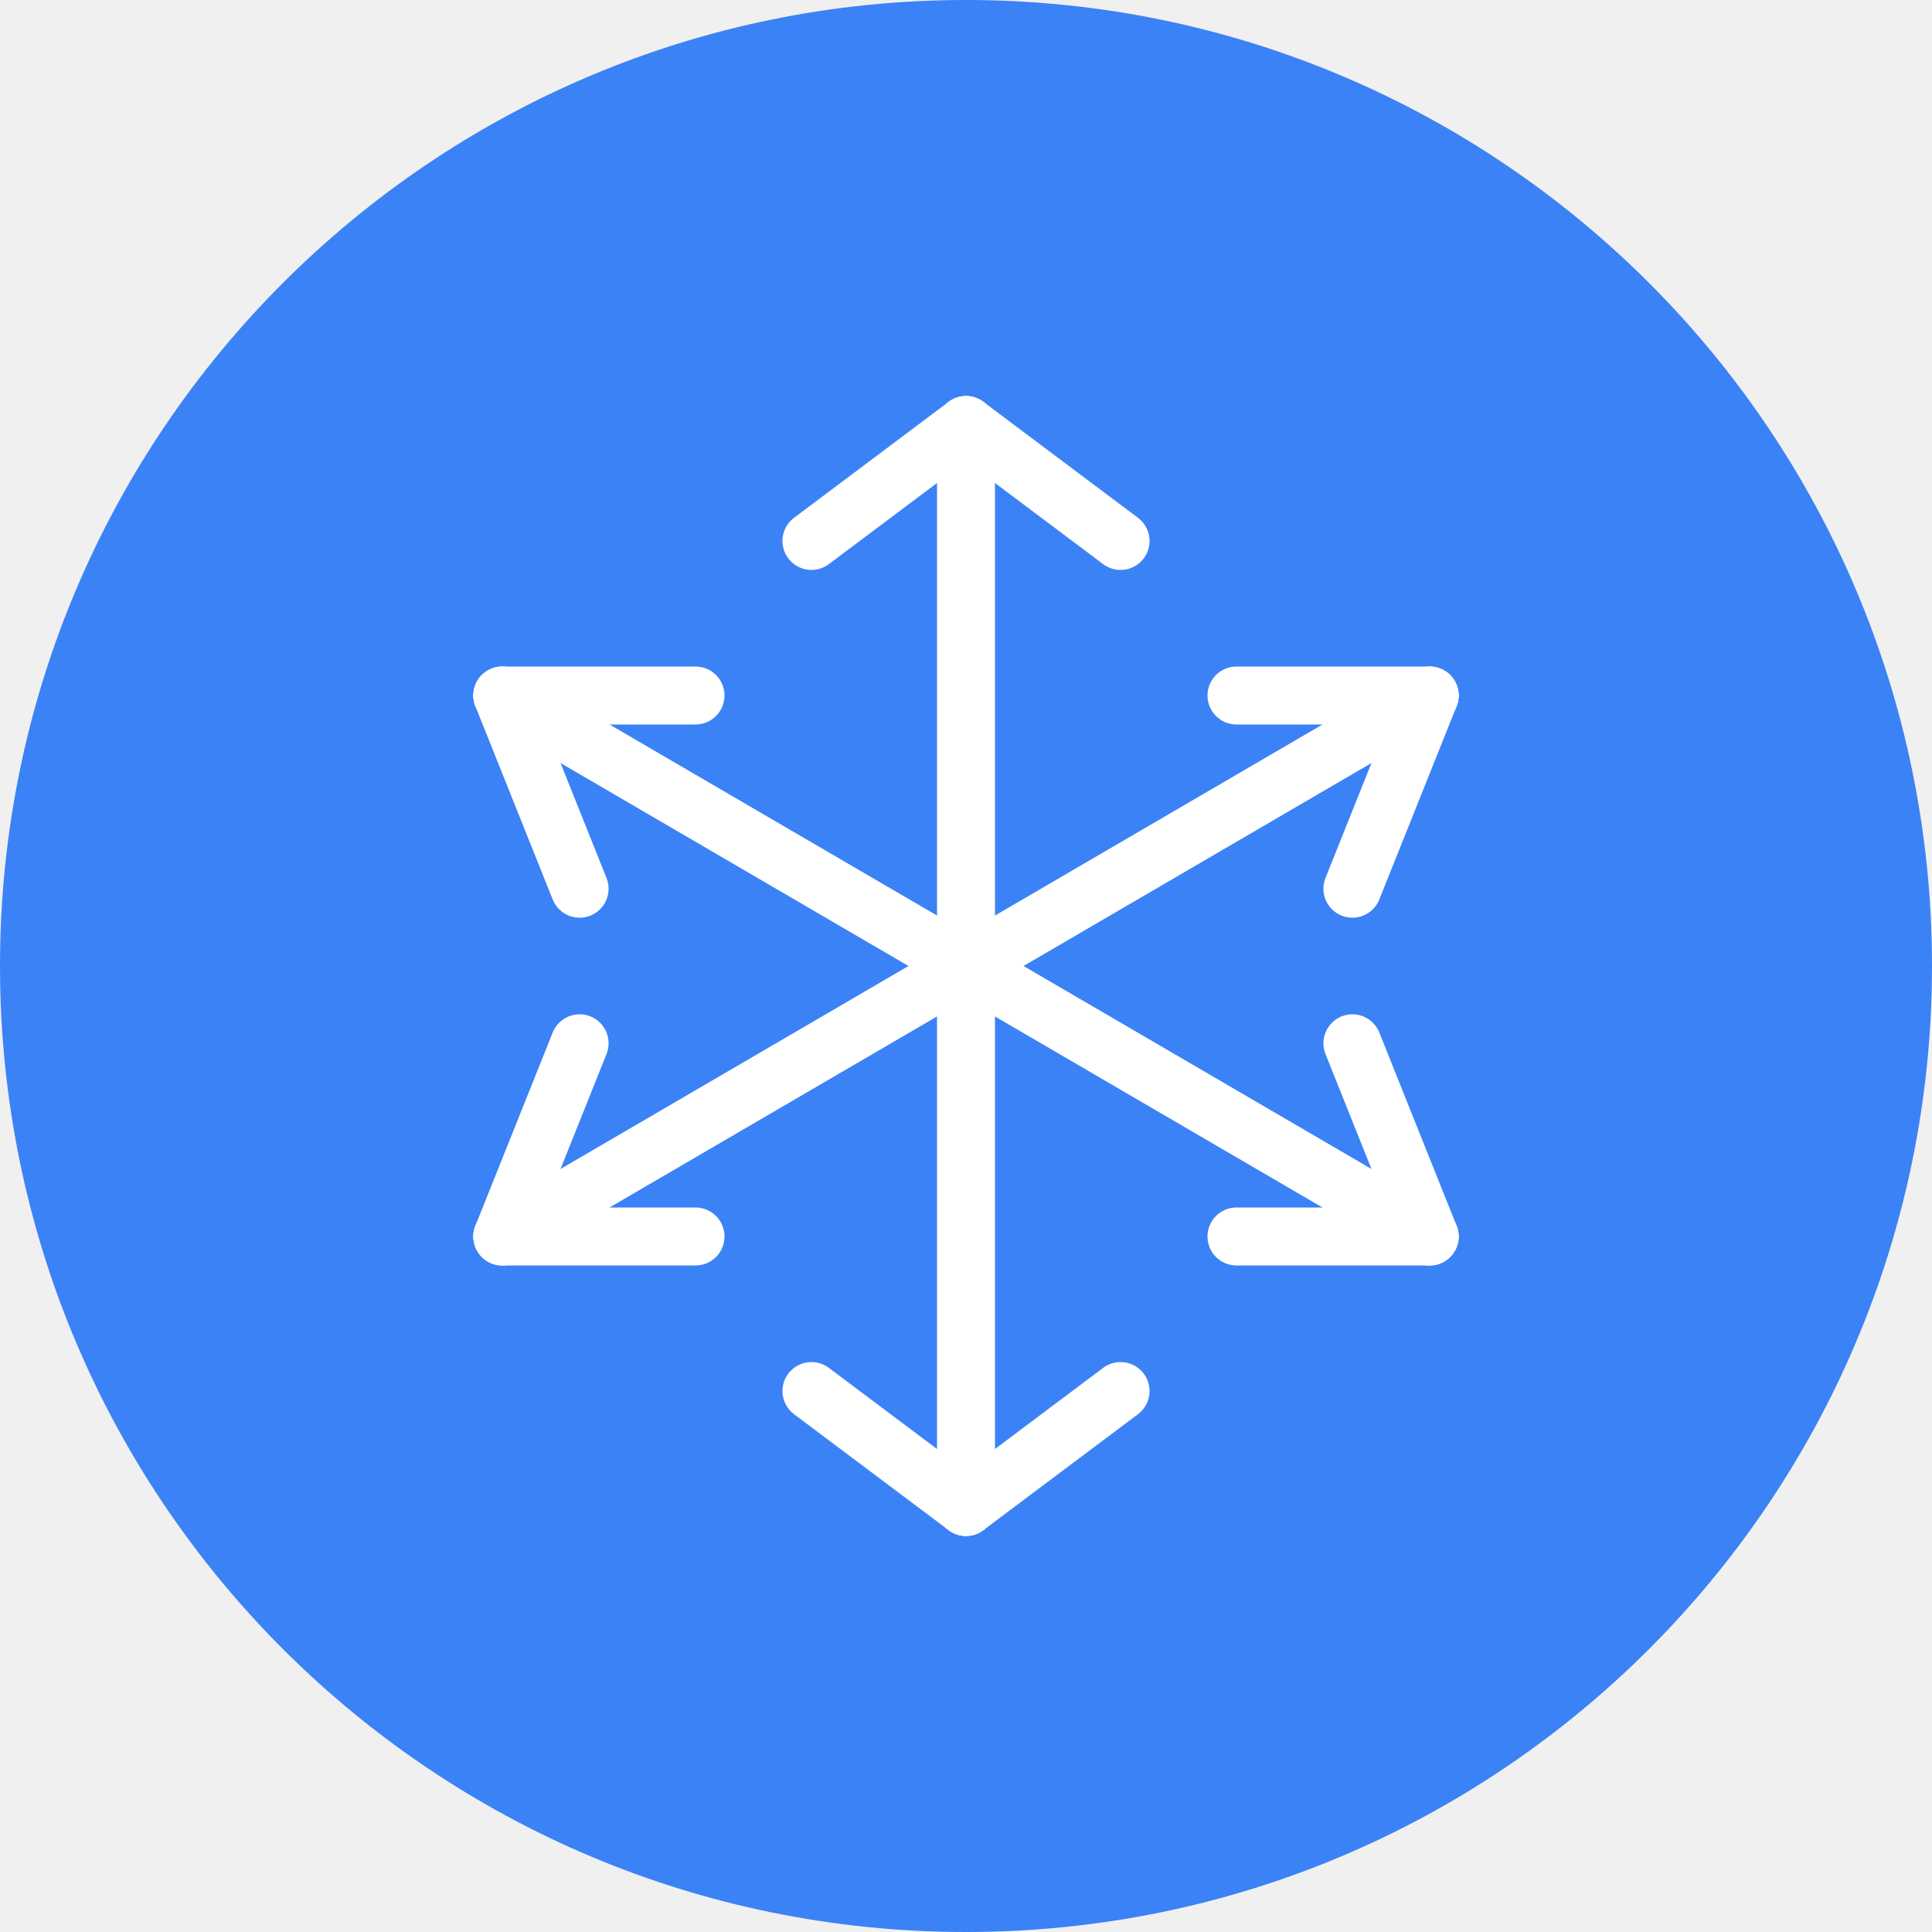
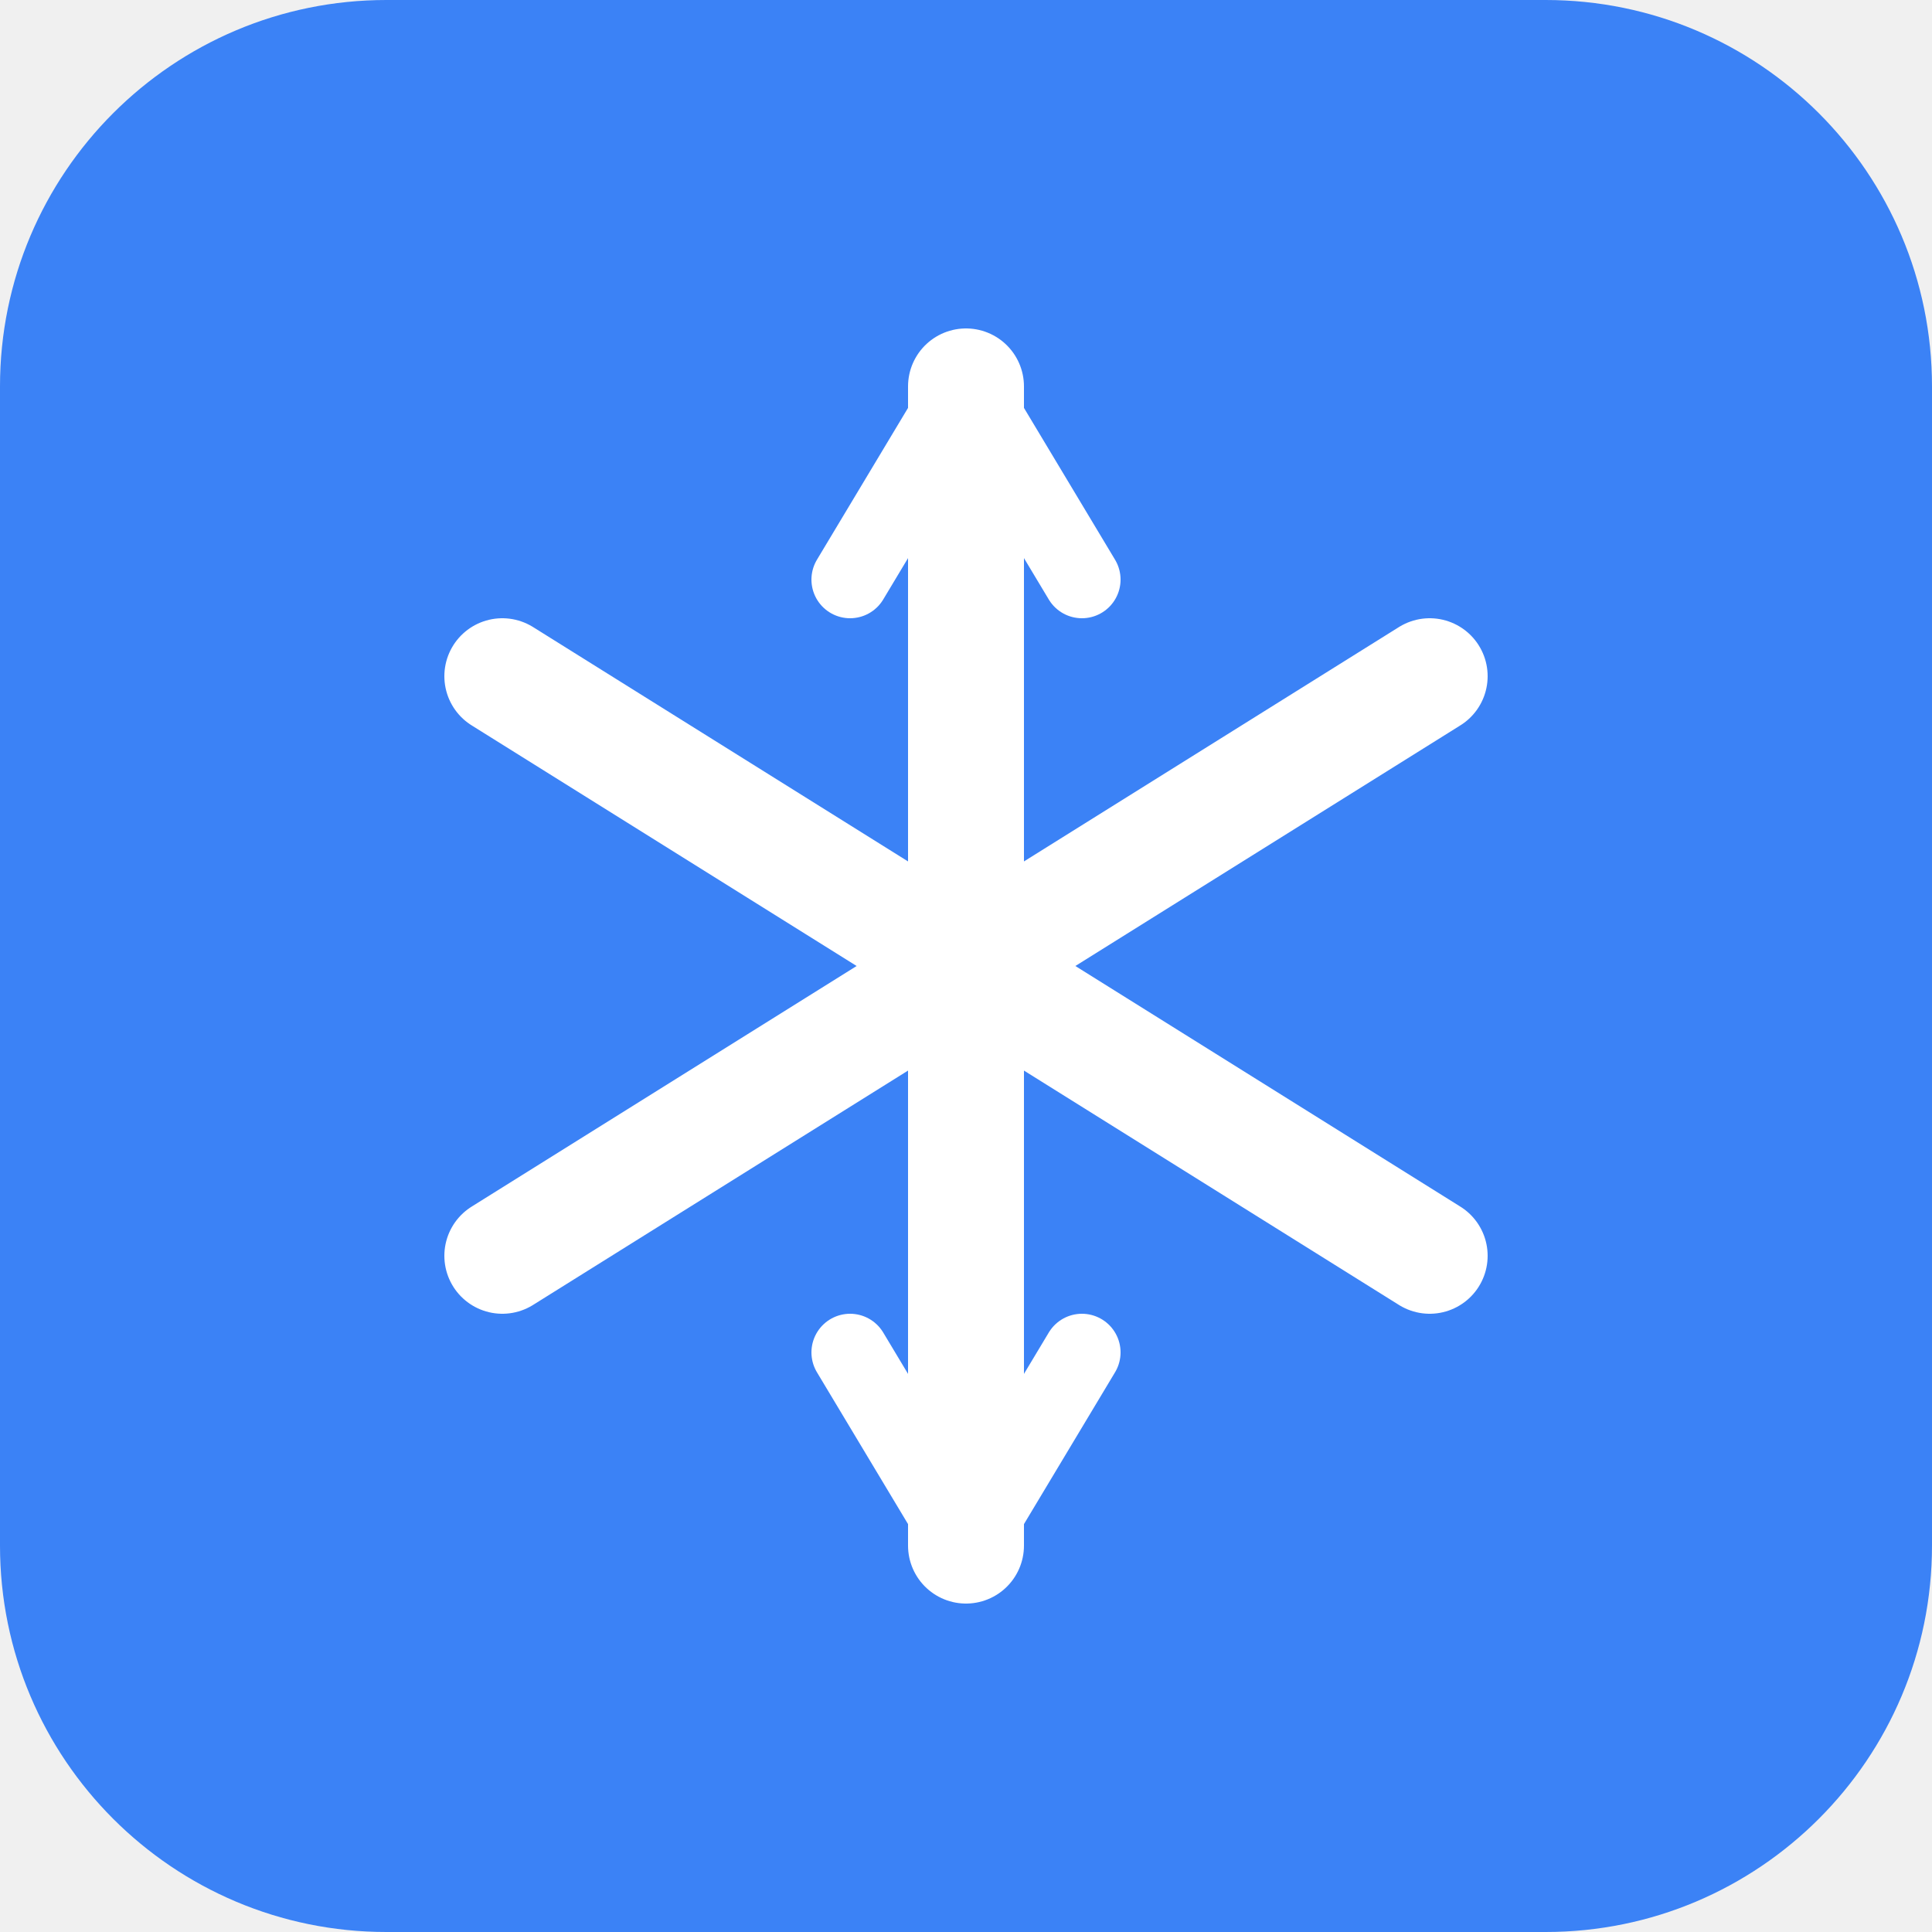
- <svg xmlns="http://www.w3.org/2000/svg" viewBox="0 0 100 100">
-   <circle cx="50" cy="50" r="50" fill="#3b82f6" />
-   <g transform="translate(50,50)" stroke="white" stroke-width="3" stroke-linecap="round" fill="none">
-     <line y1="-28" y2="28" />
-     <line x1="-24" y1="-14" x2="24" y2="14" />
-     <line x1="-24" y1="14" x2="24" y2="-14" />
-     <line x1="-8" y1="-22" x2="0" y2="-28" />
-     <line x1="8" y1="-22" x2="0" y2="-28" />
-     <line x1="-8" y1="22" x2="0" y2="28" />
-     <line x1="8" y1="22" x2="0" y2="28" />
-     <line x1="-20" y1="-4" x2="-24" y2="-14" />
-     <line x1="-14" y1="-14" x2="-24" y2="-14" />
-     <line x1="20" y1="4" x2="24" y2="14" />
-     <line x1="14" y1="14" x2="24" y2="14" />
-     <line x1="-20" y1="4" x2="-24" y2="14" />
-     <line x1="-14" y1="14" x2="-24" y2="14" />
-     <line x1="20" y1="-4" x2="24" y2="-14" />
-     <line x1="14" y1="-14" x2="24" y2="-14" />
-   </g>
+ <svg xmlns="http://www.w3.org/2000/svg" width="100" height="100" viewBox="0 0 100 100">
+   <rect width="100" height="100" rx="20" fill="#3b82f6" />
+   <path d="M50 20 L50 80 M26 35 L74 65 M26 65 L74 35" stroke="white" stroke-width="6" stroke-linecap="round" fill="none" />
+   <path d="M50 20 L44 30 M50 20 L56 30" stroke="white" stroke-width="4" stroke-linecap="round" fill="none" />
+   <path d="M50 80 L44 70 M50 80 L56 70" stroke="white" stroke-width="4" stroke-linecap="round" fill="none" />
</svg>
